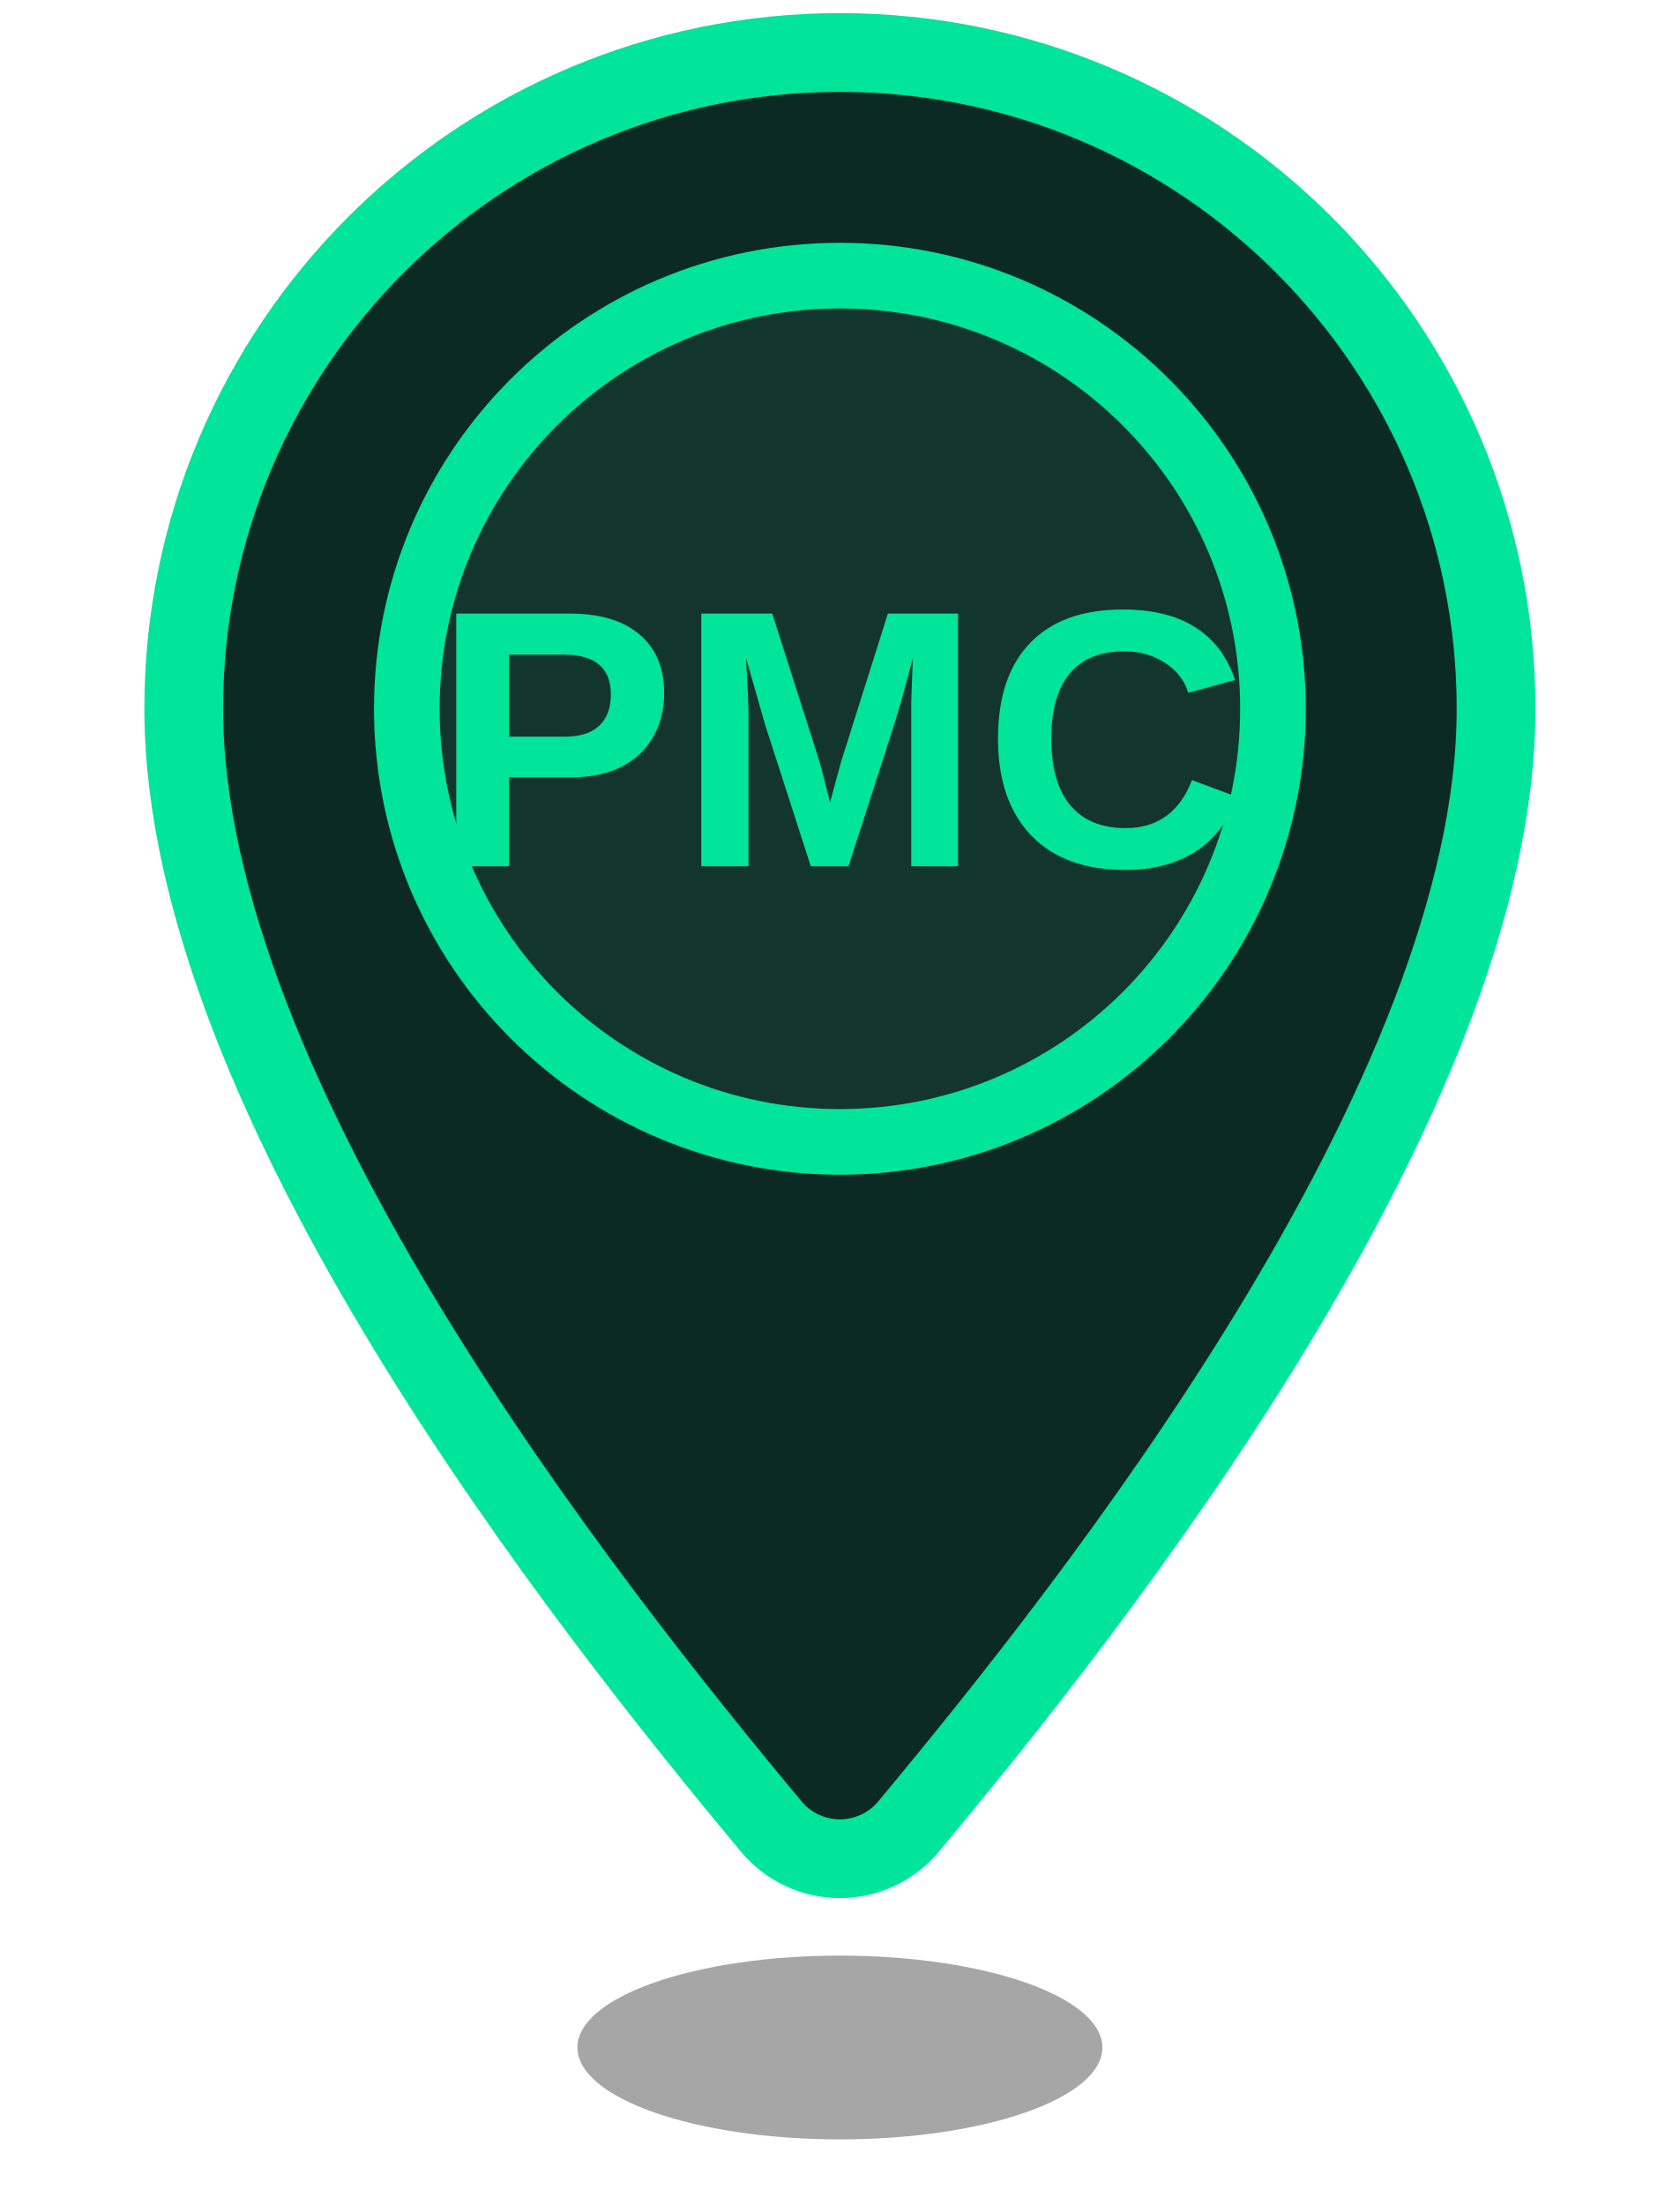
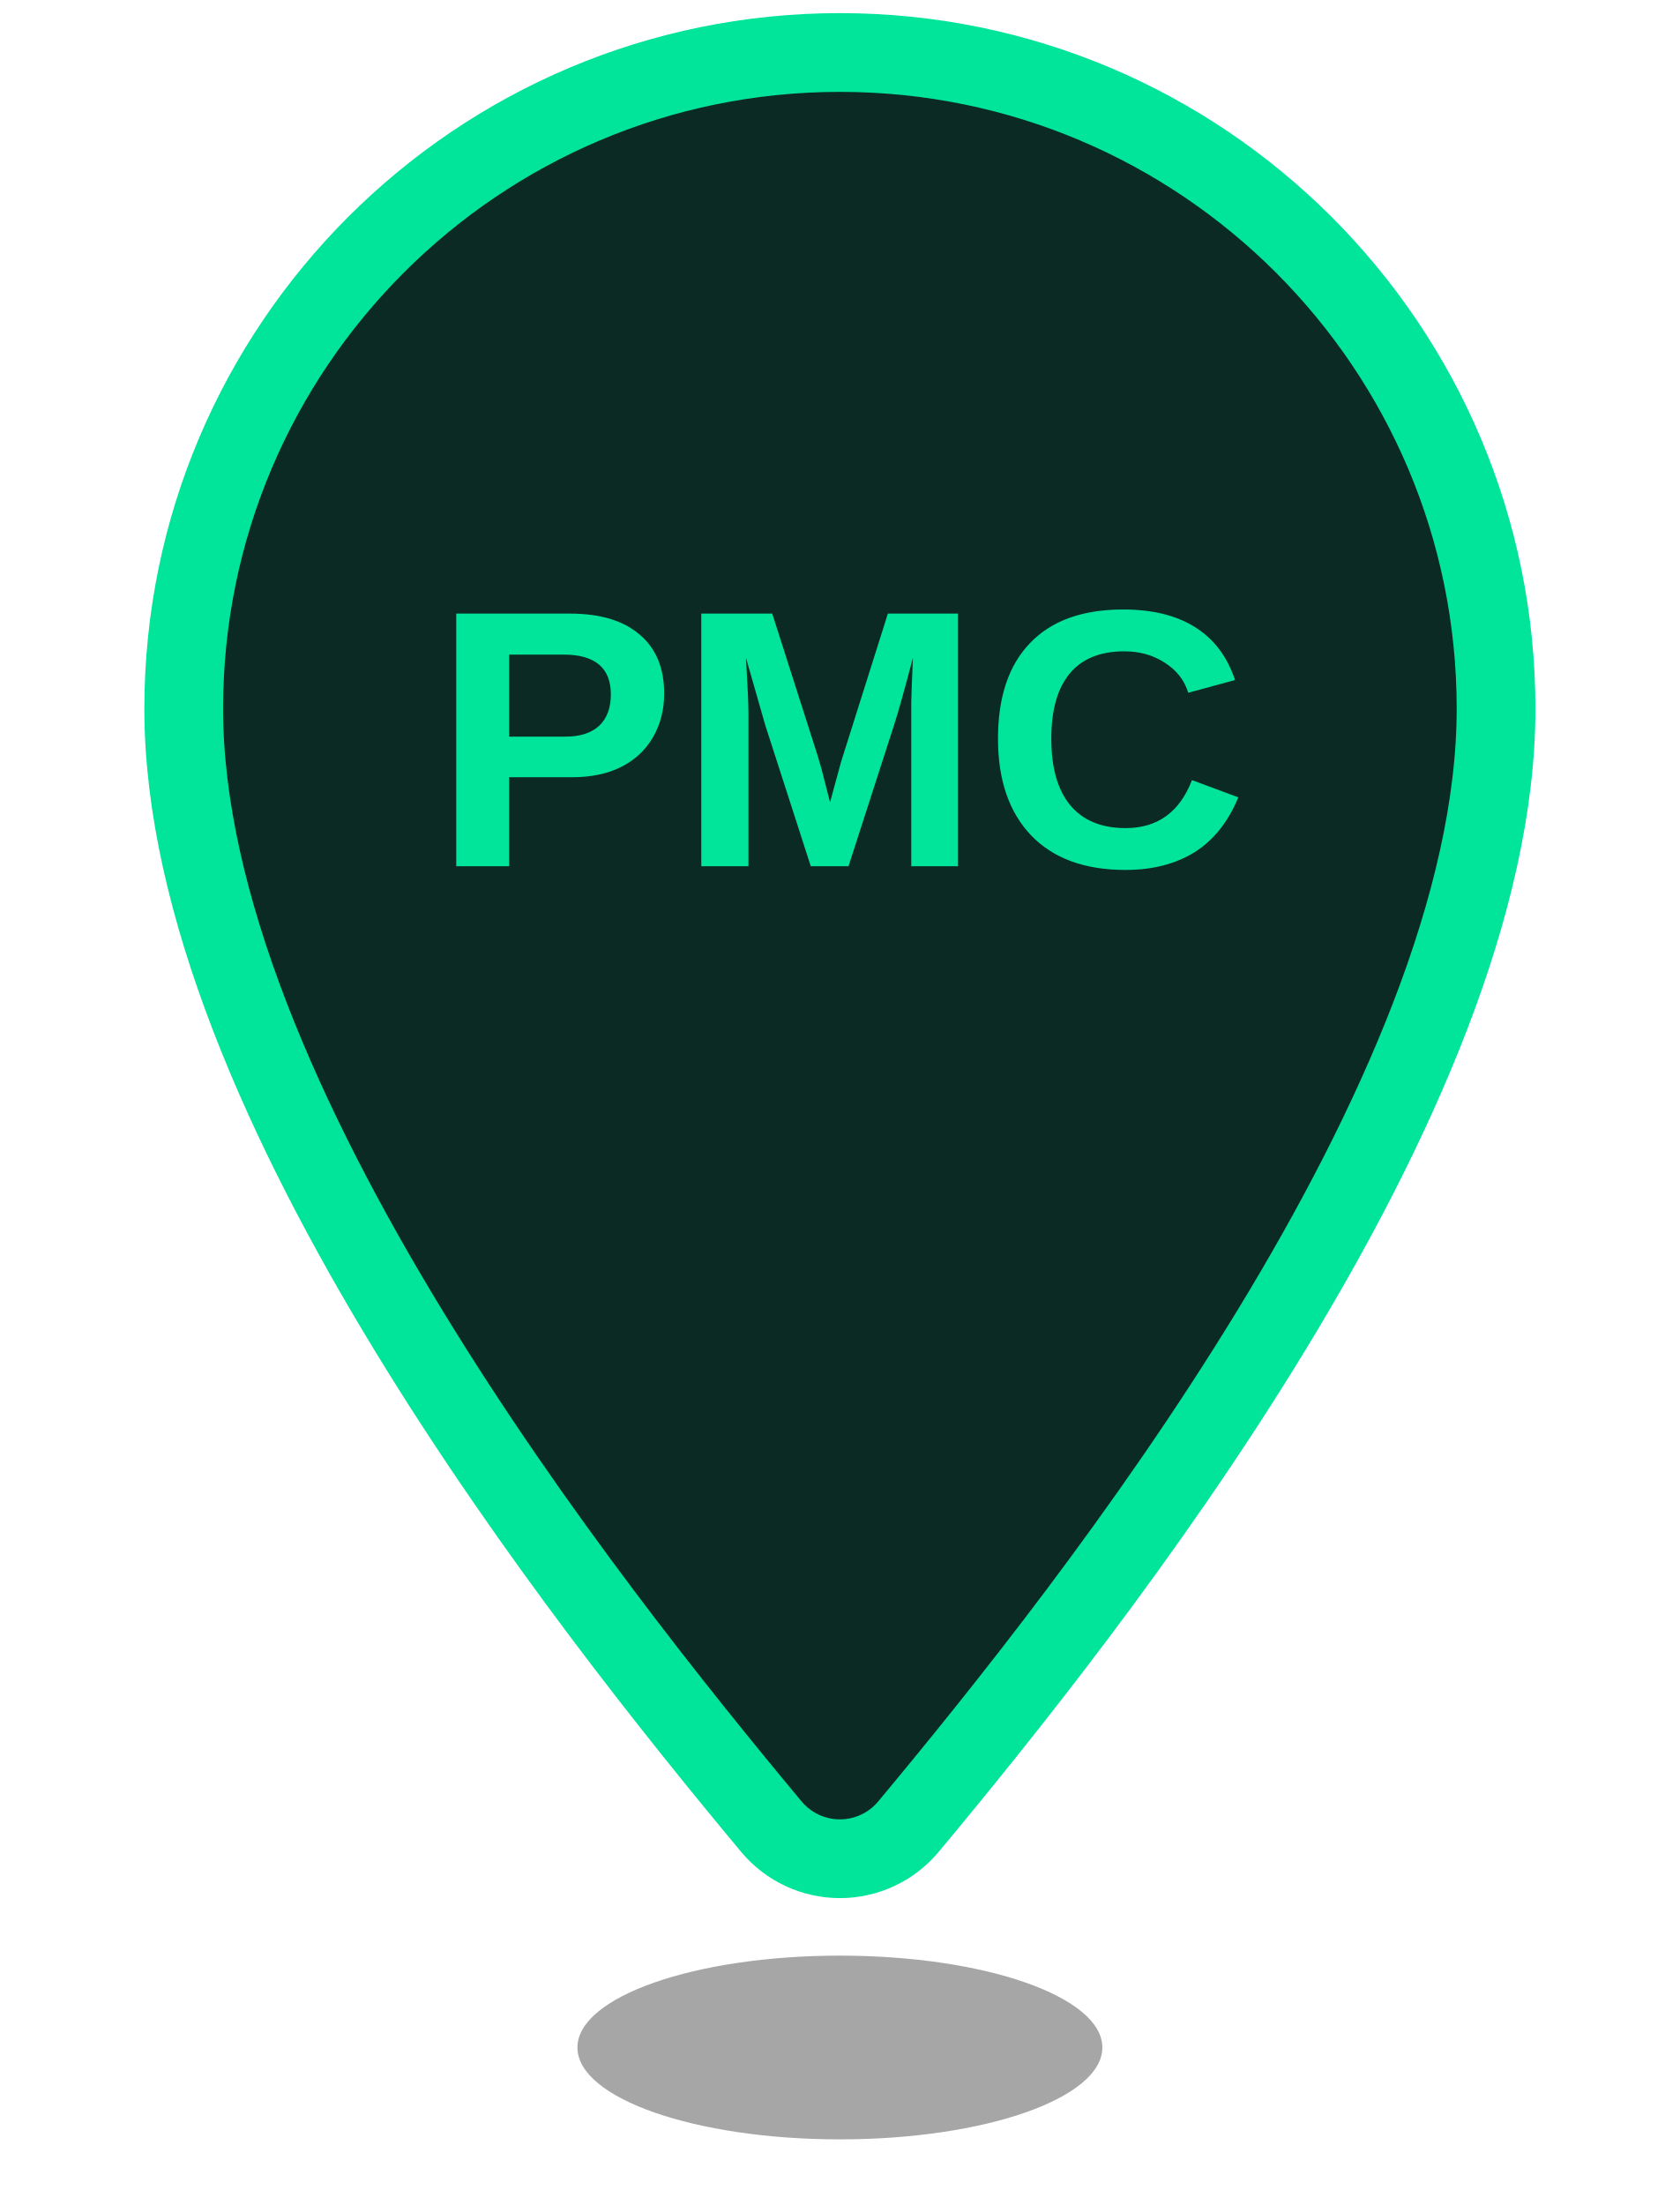
<svg xmlns="http://www.w3.org/2000/svg" viewBox="0 0 64 84" fill="none">
  <ellipse cx="32" cy="78" rx="10" ry="3.5" fill="#000" opacity="0.35" />
  <path d="M32 2C18.2 2 7 13.2 7 27c0 14.8 15.4 34.2 22.4 42.6a3.4 3.4 0 0 0 5.2 0C41.6 61.2 57 41.8 57 27 57 13.2 45.8 2 32 2z" fill="#0b2a24" stroke="#00e599" stroke-width="3" />
-   <circle cx="32" cy="27" r="16.5" fill="#12352e" stroke="#00e599" stroke-width="2.5" />
  <text x="32" y="33" text-anchor="middle" font-family="Segoe UI, Arial, sans-serif" font-size="14" font-weight="800" fill="#00e599">PMC</text>
</svg>
